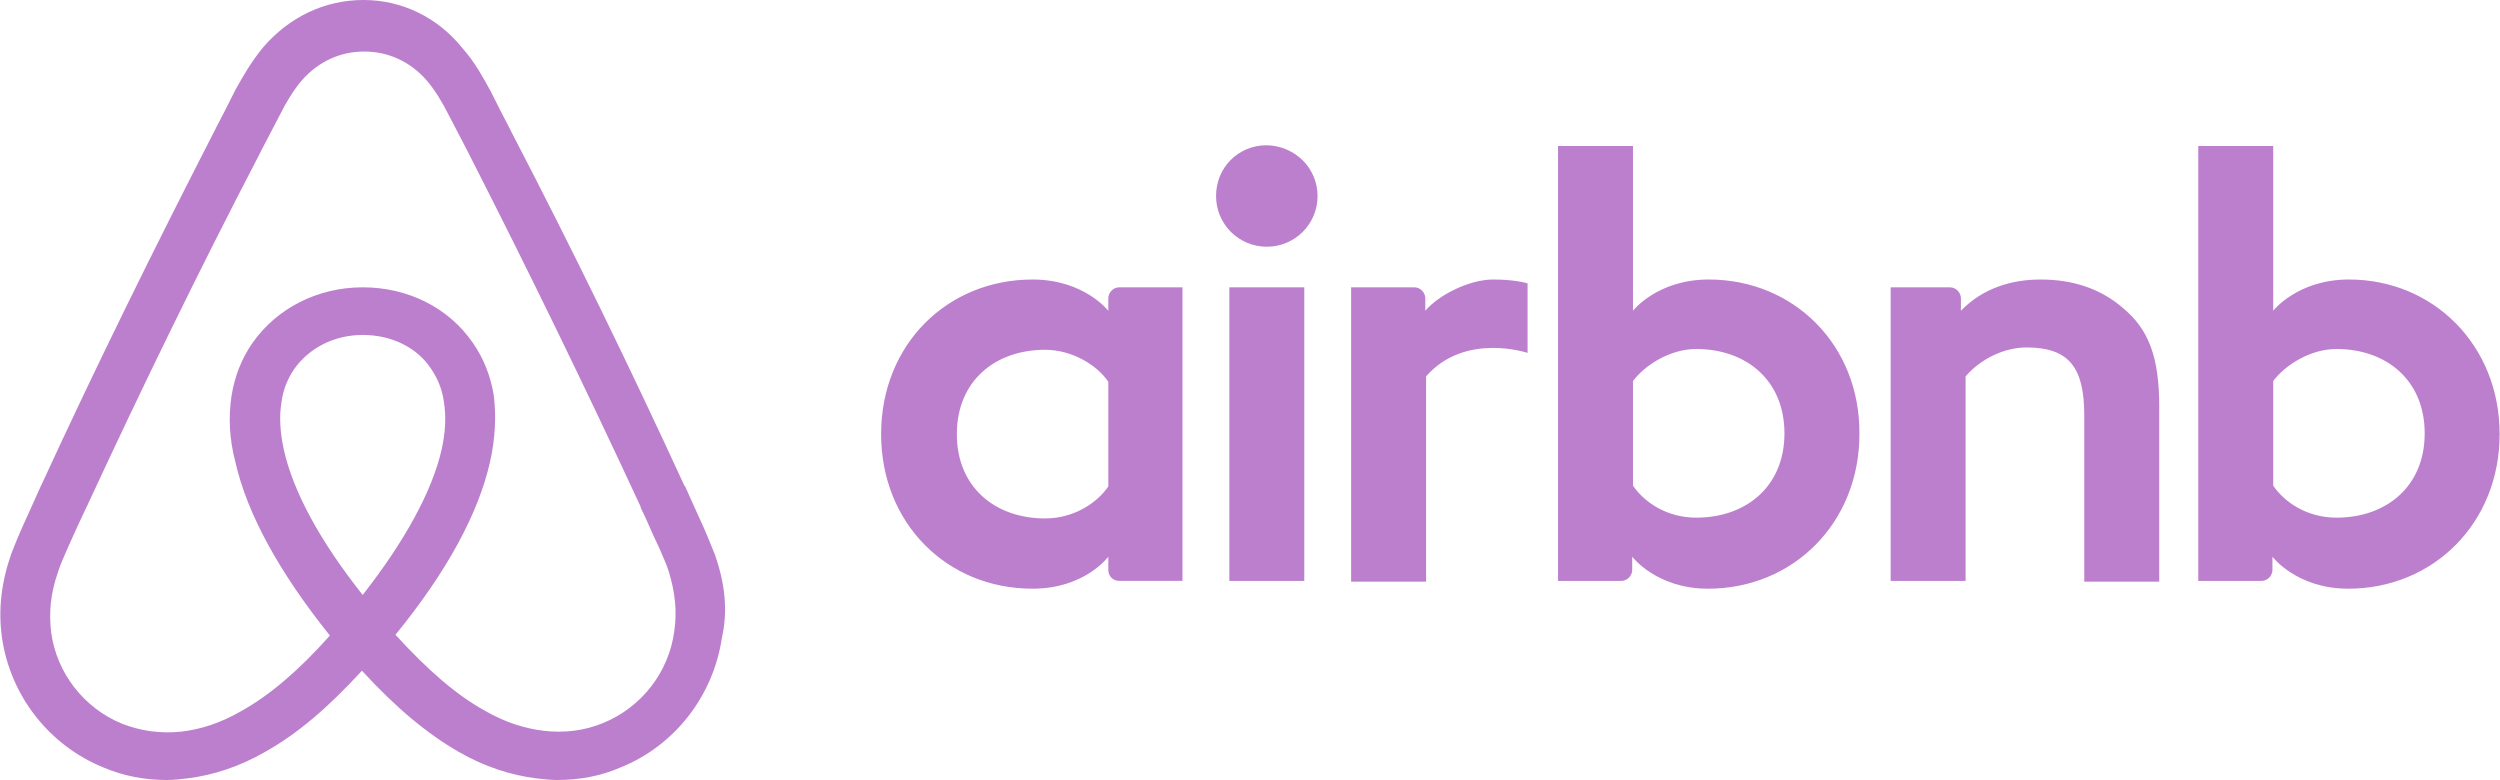
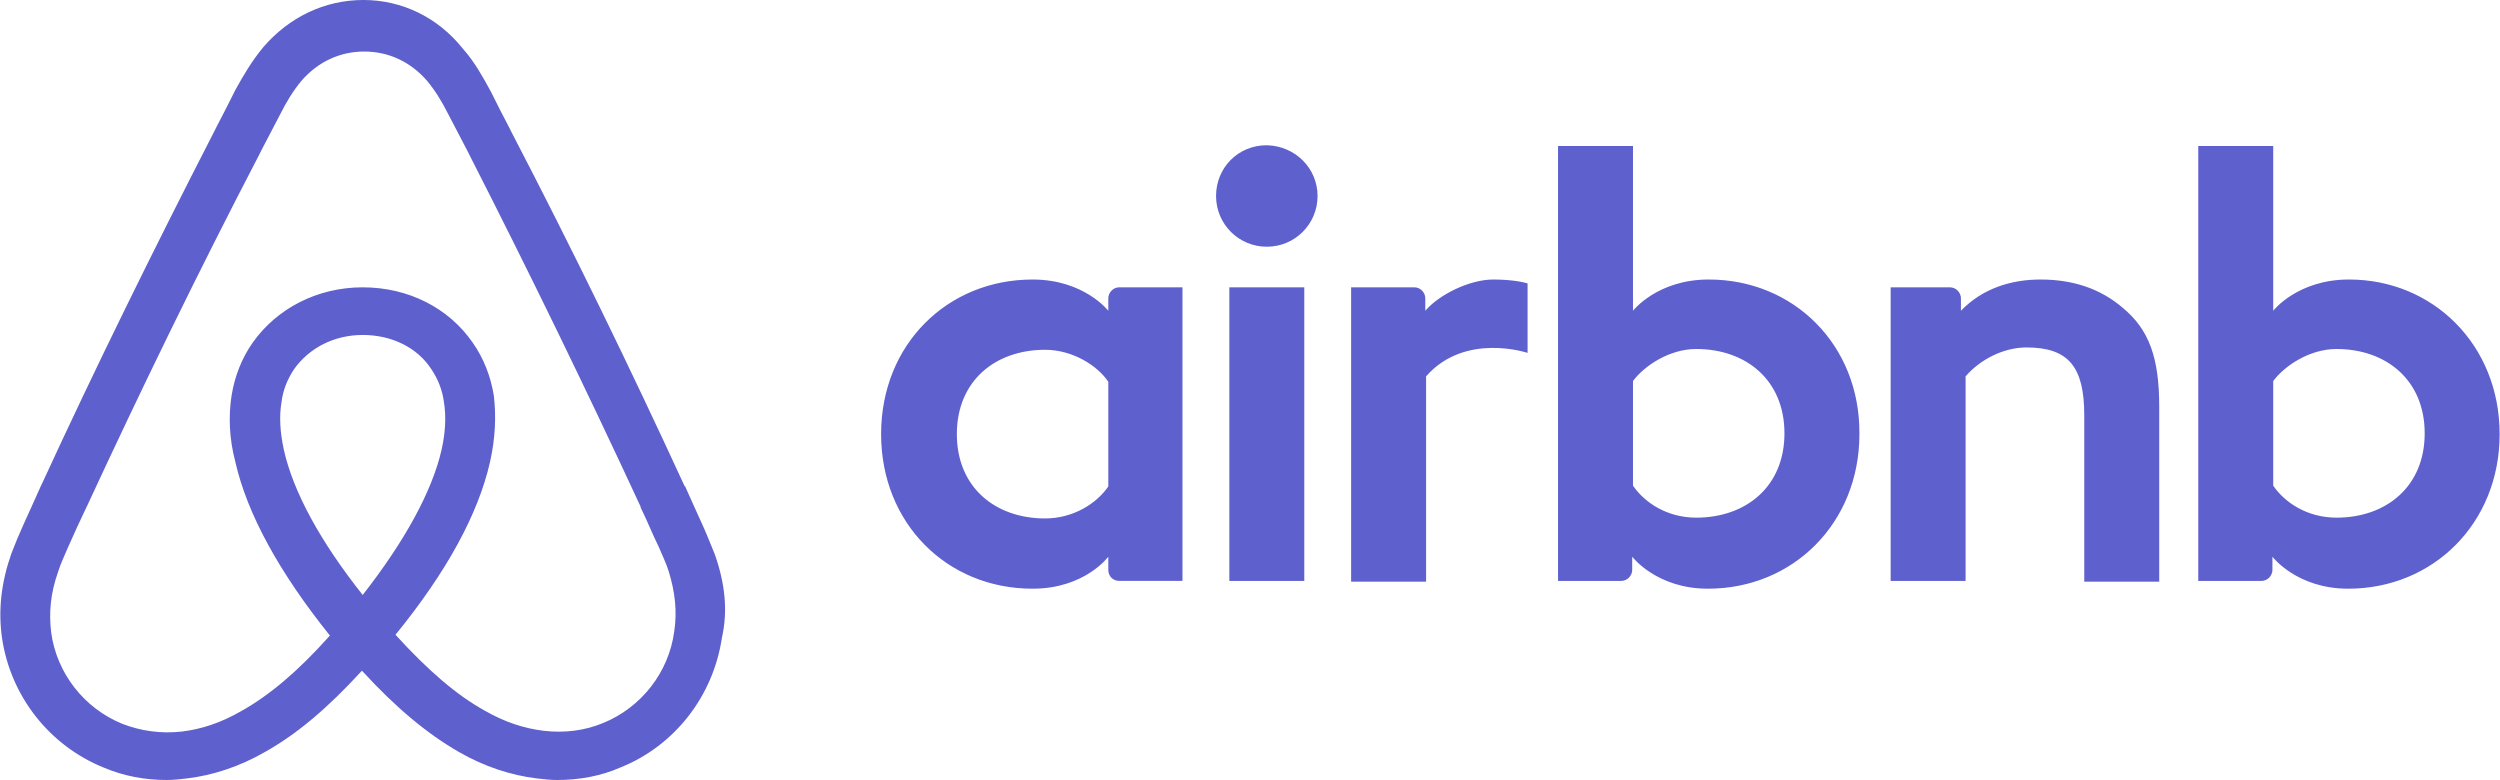
<svg xmlns="http://www.w3.org/2000/svg" width="2500" height="780" viewBox="329.775 439.999 320.426 100.002">
-   <path d="M498.65 465.125c0 3.604-2.904 6.506-6.508 6.506s-6.506-2.902-6.506-6.506 2.803-6.506 6.506-6.506c3.706.1 6.508 3.003 6.508 6.506zm-26.828 13.114v1.602s-3.102-4.006-9.709-4.006c-10.91 0-19.42 8.309-19.42 19.82 0 11.412 8.41 19.82 19.42 19.82 6.707 0 9.709-4.104 9.709-4.104v1.701c0 .801.602 1.4 1.402 1.4h8.107v-37.639h-8.107c-.8.003-1.402.705-1.402 1.406zm0 24.123c-1.5 2.203-4.504 4.105-8.107 4.105-6.406 0-11.312-4.004-11.312-10.812 0-6.807 4.906-10.811 11.312-10.811 3.504 0 6.707 2.002 8.107 4.104v13.414zm15.516-25.526h9.609v37.639h-9.609v-37.639zm143.545-1.002c-6.607 0-9.711 4.006-9.711 4.006v-21.121h-9.609v55.756h8.109c.801 0 1.4-.701 1.4-1.402v-1.701s3.104 4.104 9.709 4.104c10.912 0 19.42-8.406 19.42-19.818s-8.508-19.824-19.318-19.824zm-1.602 30.532c-3.705 0-6.607-1.9-8.109-4.104v-13.414c1.502-2.002 4.705-4.104 8.109-4.104 6.406 0 11.311 4.004 11.311 10.811s-4.904 10.811-11.311 10.811zm-22.722-14.213v22.422h-9.611v-21.322c0-6.205-2.002-8.709-7.404-8.709-2.902 0-5.906 1.502-7.811 3.705v26.227h-9.607v-37.639h7.605c.801 0 1.402.701 1.402 1.402v1.602c2.803-2.904 6.506-4.006 10.209-4.006 4.205 0 7.709 1.203 10.512 3.605 3.402 2.803 4.705 6.406 4.705 12.713zm-57.76-16.319c-6.605 0-9.709 4.006-9.709 4.006v-21.121h-9.609v55.756h8.107c.801 0 1.402-.701 1.402-1.402v-1.701s3.104 4.104 9.709 4.104c10.912 0 19.42-8.406 19.42-19.818.1-11.413-8.408-19.824-19.32-19.824zm-1.602 30.532c-3.703 0-6.605-1.9-8.107-4.104v-13.414c1.502-2.002 4.705-4.104 8.107-4.104 6.408 0 11.312 4.004 11.312 10.811s-4.904 10.811-11.312 10.811zm-26.025-30.532c2.902 0 4.404.502 4.404.502v8.908s-8.008-2.703-13.012 3.004v26.326h-9.611v-37.738h8.109c.801 0 1.4.701 1.4 1.402v1.602c1.804-2.103 5.708-4.006 8.71-4.006zm-99.799 35.237c-.5-1.201-1.001-2.502-1.501-3.604-.802-1.801-1.603-3.504-2.302-5.105l-.1-.1c-6.908-15.016-14.314-30.23-22.123-45.244l-.3-.602a196.953 196.953 0 0 1-2.401-4.705c-1.002-1.803-2.002-3.703-3.604-5.506-3.203-4.004-7.808-6.207-12.712-6.207-5.006 0-9.51 2.203-12.812 6.006-1.502 1.801-2.604 3.703-3.604 5.506a217.271 217.271 0 0 1-2.401 4.705l-.301.602c-7.708 15.014-15.215 30.229-22.122 45.244l-.101.199c-.7 1.604-1.502 3.305-2.303 5.105-.5 1.102-1 2.303-1.5 3.604-1.302 3.703-1.703 7.207-1.201 10.812 1.101 7.508 6.105 13.812 13.013 16.617 2.603 1.102 5.306 1.602 8.108 1.602.801 0 1.801-.1 2.603-.201 3.304-.4 6.707-1.5 10.011-3.402 4.104-2.303 8.008-5.605 12.412-10.41 4.404 4.805 8.408 8.107 12.412 10.41 3.305 1.902 6.707 3.002 10.01 3.402.801.102 1.803.201 2.604.201 2.803 0 5.605-.5 8.107-1.602 7.008-2.805 11.912-9.209 13.014-16.617.795-3.503.395-7.005-.906-10.71zm-45.144 5.205c-5.406-6.807-8.91-13.213-10.11-18.617-.5-2.303-.601-4.305-.3-6.107.199-1.602.801-3.004 1.602-4.205 1.902-2.701 5.105-4.404 8.809-4.404 3.705 0 7.008 1.602 8.81 4.404.801 1.201 1.401 2.604 1.603 4.205.299 1.803.199 3.904-.301 6.107-1.205 5.304-4.709 11.711-10.113 18.617zm39.938 4.705c-.7 5.205-4.204 9.711-9.108 11.713-2.402 1-5.006 1.301-7.607 1-2.502-.301-5.006-1.102-7.607-2.602-3.604-2.004-7.207-5.105-11.412-9.711 6.606-8.107 10.61-15.516 12.112-22.121.701-3.104.802-5.906.5-8.51-.399-2.502-1.301-4.805-2.702-6.807-3.105-4.506-8.311-7.107-14.115-7.107s-11.01 2.703-14.113 7.107c-1.401 2.002-2.303 4.305-2.703 6.807-.4 2.604-.301 5.506.5 8.51 1.501 6.605 5.605 14.113 12.111 22.221-4.104 4.605-7.808 7.709-11.412 9.711-2.603 1.502-5.104 2.303-7.606 2.602-2.702.301-5.306-.1-7.608-1-4.904-2.002-8.408-6.508-9.108-11.713-.3-2.502-.101-5.004.901-7.807.299-1.002.801-2.002 1.301-3.203.701-1.602 1.5-3.305 2.302-5.006l.101-.199c6.906-14.916 14.313-30.131 22.021-44.945l.3-.602c.802-1.5 1.603-3.102 2.403-4.604.801-1.602 1.701-3.104 2.803-4.406 2.102-2.4 4.904-3.703 8.008-3.703s5.906 1.303 8.008 3.703c1.102 1.305 2.002 2.807 2.803 4.406.802 1.502 1.603 3.104 2.402 4.604l.301.602a1325.424 1325.424 0 0 1 21.922 45.045v.1c.802 1.604 1.502 3.404 2.303 5.008.5 1.199 1.001 2.199 1.301 3.201.799 2.6 1.099 5.104.698 7.706z" fill="#BC7FCD" />
+   <path d="M498.65 465.125c0 3.604-2.904 6.506-6.508 6.506s-6.506-2.902-6.506-6.506 2.803-6.506 6.506-6.506c3.706.1 6.508 3.003 6.508 6.506zm-26.828 13.114v1.602s-3.102-4.006-9.709-4.006c-10.91 0-19.42 8.309-19.42 19.82 0 11.412 8.41 19.82 19.42 19.82 6.707 0 9.709-4.104 9.709-4.104v1.701c0 .801.602 1.4 1.402 1.4h8.107v-37.639h-8.107c-.8.003-1.402.705-1.402 1.406zm0 24.123c-1.5 2.203-4.504 4.105-8.107 4.105-6.406 0-11.312-4.004-11.312-10.812 0-6.807 4.906-10.811 11.312-10.811 3.504 0 6.707 2.002 8.107 4.104v13.414zm15.516-25.526h9.609v37.639h-9.609v-37.639zm143.545-1.002c-6.607 0-9.711 4.006-9.711 4.006v-21.121h-9.609v55.756h8.109c.801 0 1.4-.701 1.4-1.402v-1.701s3.104 4.104 9.709 4.104c10.912 0 19.42-8.406 19.42-19.818s-8.508-19.824-19.318-19.824zm-1.602 30.532c-3.705 0-6.607-1.9-8.109-4.104v-13.414c1.502-2.002 4.705-4.104 8.109-4.104 6.406 0 11.311 4.004 11.311 10.811s-4.904 10.811-11.311 10.811zm-22.722-14.213v22.422h-9.611v-21.322c0-6.205-2.002-8.709-7.404-8.709-2.902 0-5.906 1.502-7.811 3.705v26.227h-9.607v-37.639h7.605c.801 0 1.402.701 1.402 1.402v1.602c2.803-2.904 6.506-4.006 10.209-4.006 4.205 0 7.709 1.203 10.512 3.605 3.402 2.803 4.705 6.406 4.705 12.713zm-57.76-16.319c-6.605 0-9.709 4.006-9.709 4.006v-21.121h-9.609v55.756h8.107c.801 0 1.402-.701 1.402-1.402v-1.701s3.104 4.104 9.709 4.104c10.912 0 19.42-8.406 19.42-19.818.1-11.413-8.408-19.824-19.32-19.824zm-1.602 30.532c-3.703 0-6.605-1.9-8.107-4.104v-13.414c1.502-2.002 4.705-4.104 8.107-4.104 6.408 0 11.312 4.004 11.312 10.811s-4.904 10.811-11.312 10.811zm-26.025-30.532c2.902 0 4.404.502 4.404.502v8.908s-8.008-2.703-13.012 3.004v26.326h-9.611v-37.738h8.109c.801 0 1.4.701 1.4 1.402v1.602c1.804-2.103 5.708-4.006 8.71-4.006zm-99.799 35.237c-.5-1.201-1.001-2.502-1.501-3.604-.802-1.801-1.603-3.504-2.302-5.105l-.1-.1c-6.908-15.016-14.314-30.23-22.123-45.244l-.3-.602a196.953 196.953 0 0 1-2.401-4.705c-1.002-1.803-2.002-3.703-3.604-5.506-3.203-4.004-7.808-6.207-12.712-6.207-5.006 0-9.51 2.203-12.812 6.006-1.502 1.801-2.604 3.703-3.604 5.506a217.271 217.271 0 0 1-2.401 4.705l-.301.602c-7.708 15.014-15.215 30.229-22.122 45.244l-.101.199c-.7 1.604-1.502 3.305-2.303 5.105-.5 1.102-1 2.303-1.5 3.604-1.302 3.703-1.703 7.207-1.201 10.812 1.101 7.508 6.105 13.812 13.013 16.617 2.603 1.102 5.306 1.602 8.108 1.602.801 0 1.801-.1 2.603-.201 3.304-.4 6.707-1.5 10.011-3.402 4.104-2.303 8.008-5.605 12.412-10.41 4.404 4.805 8.408 8.107 12.412 10.41 3.305 1.902 6.707 3.002 10.01 3.402.801.102 1.803.201 2.604.201 2.803 0 5.605-.5 8.107-1.602 7.008-2.805 11.912-9.209 13.014-16.617.795-3.503.395-7.005-.906-10.71zm-45.144 5.205c-5.406-6.807-8.91-13.213-10.11-18.617-.5-2.303-.601-4.305-.3-6.107.199-1.602.801-3.004 1.602-4.205 1.902-2.701 5.105-4.404 8.809-4.404 3.705 0 7.008 1.602 8.81 4.404.801 1.201 1.401 2.604 1.603 4.205.299 1.803.199 3.904-.301 6.107-1.205 5.304-4.709 11.711-10.113 18.617zm39.938 4.705c-.7 5.205-4.204 9.711-9.108 11.713-2.402 1-5.006 1.301-7.607 1-2.502-.301-5.006-1.102-7.607-2.602-3.604-2.004-7.207-5.105-11.412-9.711 6.606-8.107 10.61-15.516 12.112-22.121.701-3.104.802-5.906.5-8.51-.399-2.502-1.301-4.805-2.702-6.807-3.105-4.506-8.311-7.107-14.115-7.107s-11.01 2.703-14.113 7.107c-1.401 2.002-2.303 4.305-2.703 6.807-.4 2.604-.301 5.506.5 8.51 1.501 6.605 5.605 14.113 12.111 22.221-4.104 4.605-7.808 7.709-11.412 9.711-2.603 1.502-5.104 2.303-7.606 2.602-2.702.301-5.306-.1-7.608-1-4.904-2.002-8.408-6.508-9.108-11.713-.3-2.502-.101-5.004.901-7.807.299-1.002.801-2.002 1.301-3.203.701-1.602 1.5-3.305 2.302-5.006l.101-.199c6.906-14.916 14.313-30.131 22.021-44.945l.3-.602c.802-1.5 1.603-3.102 2.403-4.604.801-1.602 1.701-3.104 2.803-4.406 2.102-2.4 4.904-3.703 8.008-3.703s5.906 1.303 8.008 3.703c1.102 1.305 2.002 2.807 2.803 4.406.802 1.502 1.603 3.104 2.402 4.604l.301.602a1325.424 1325.424 0 0 1 21.922 45.045v.1c.802 1.604 1.502 3.404 2.303 5.008.5 1.199 1.001 2.199 1.301 3.201.799 2.6 1.099 5.104.698 7.706z" fill="#5e60ce" />
</svg>
